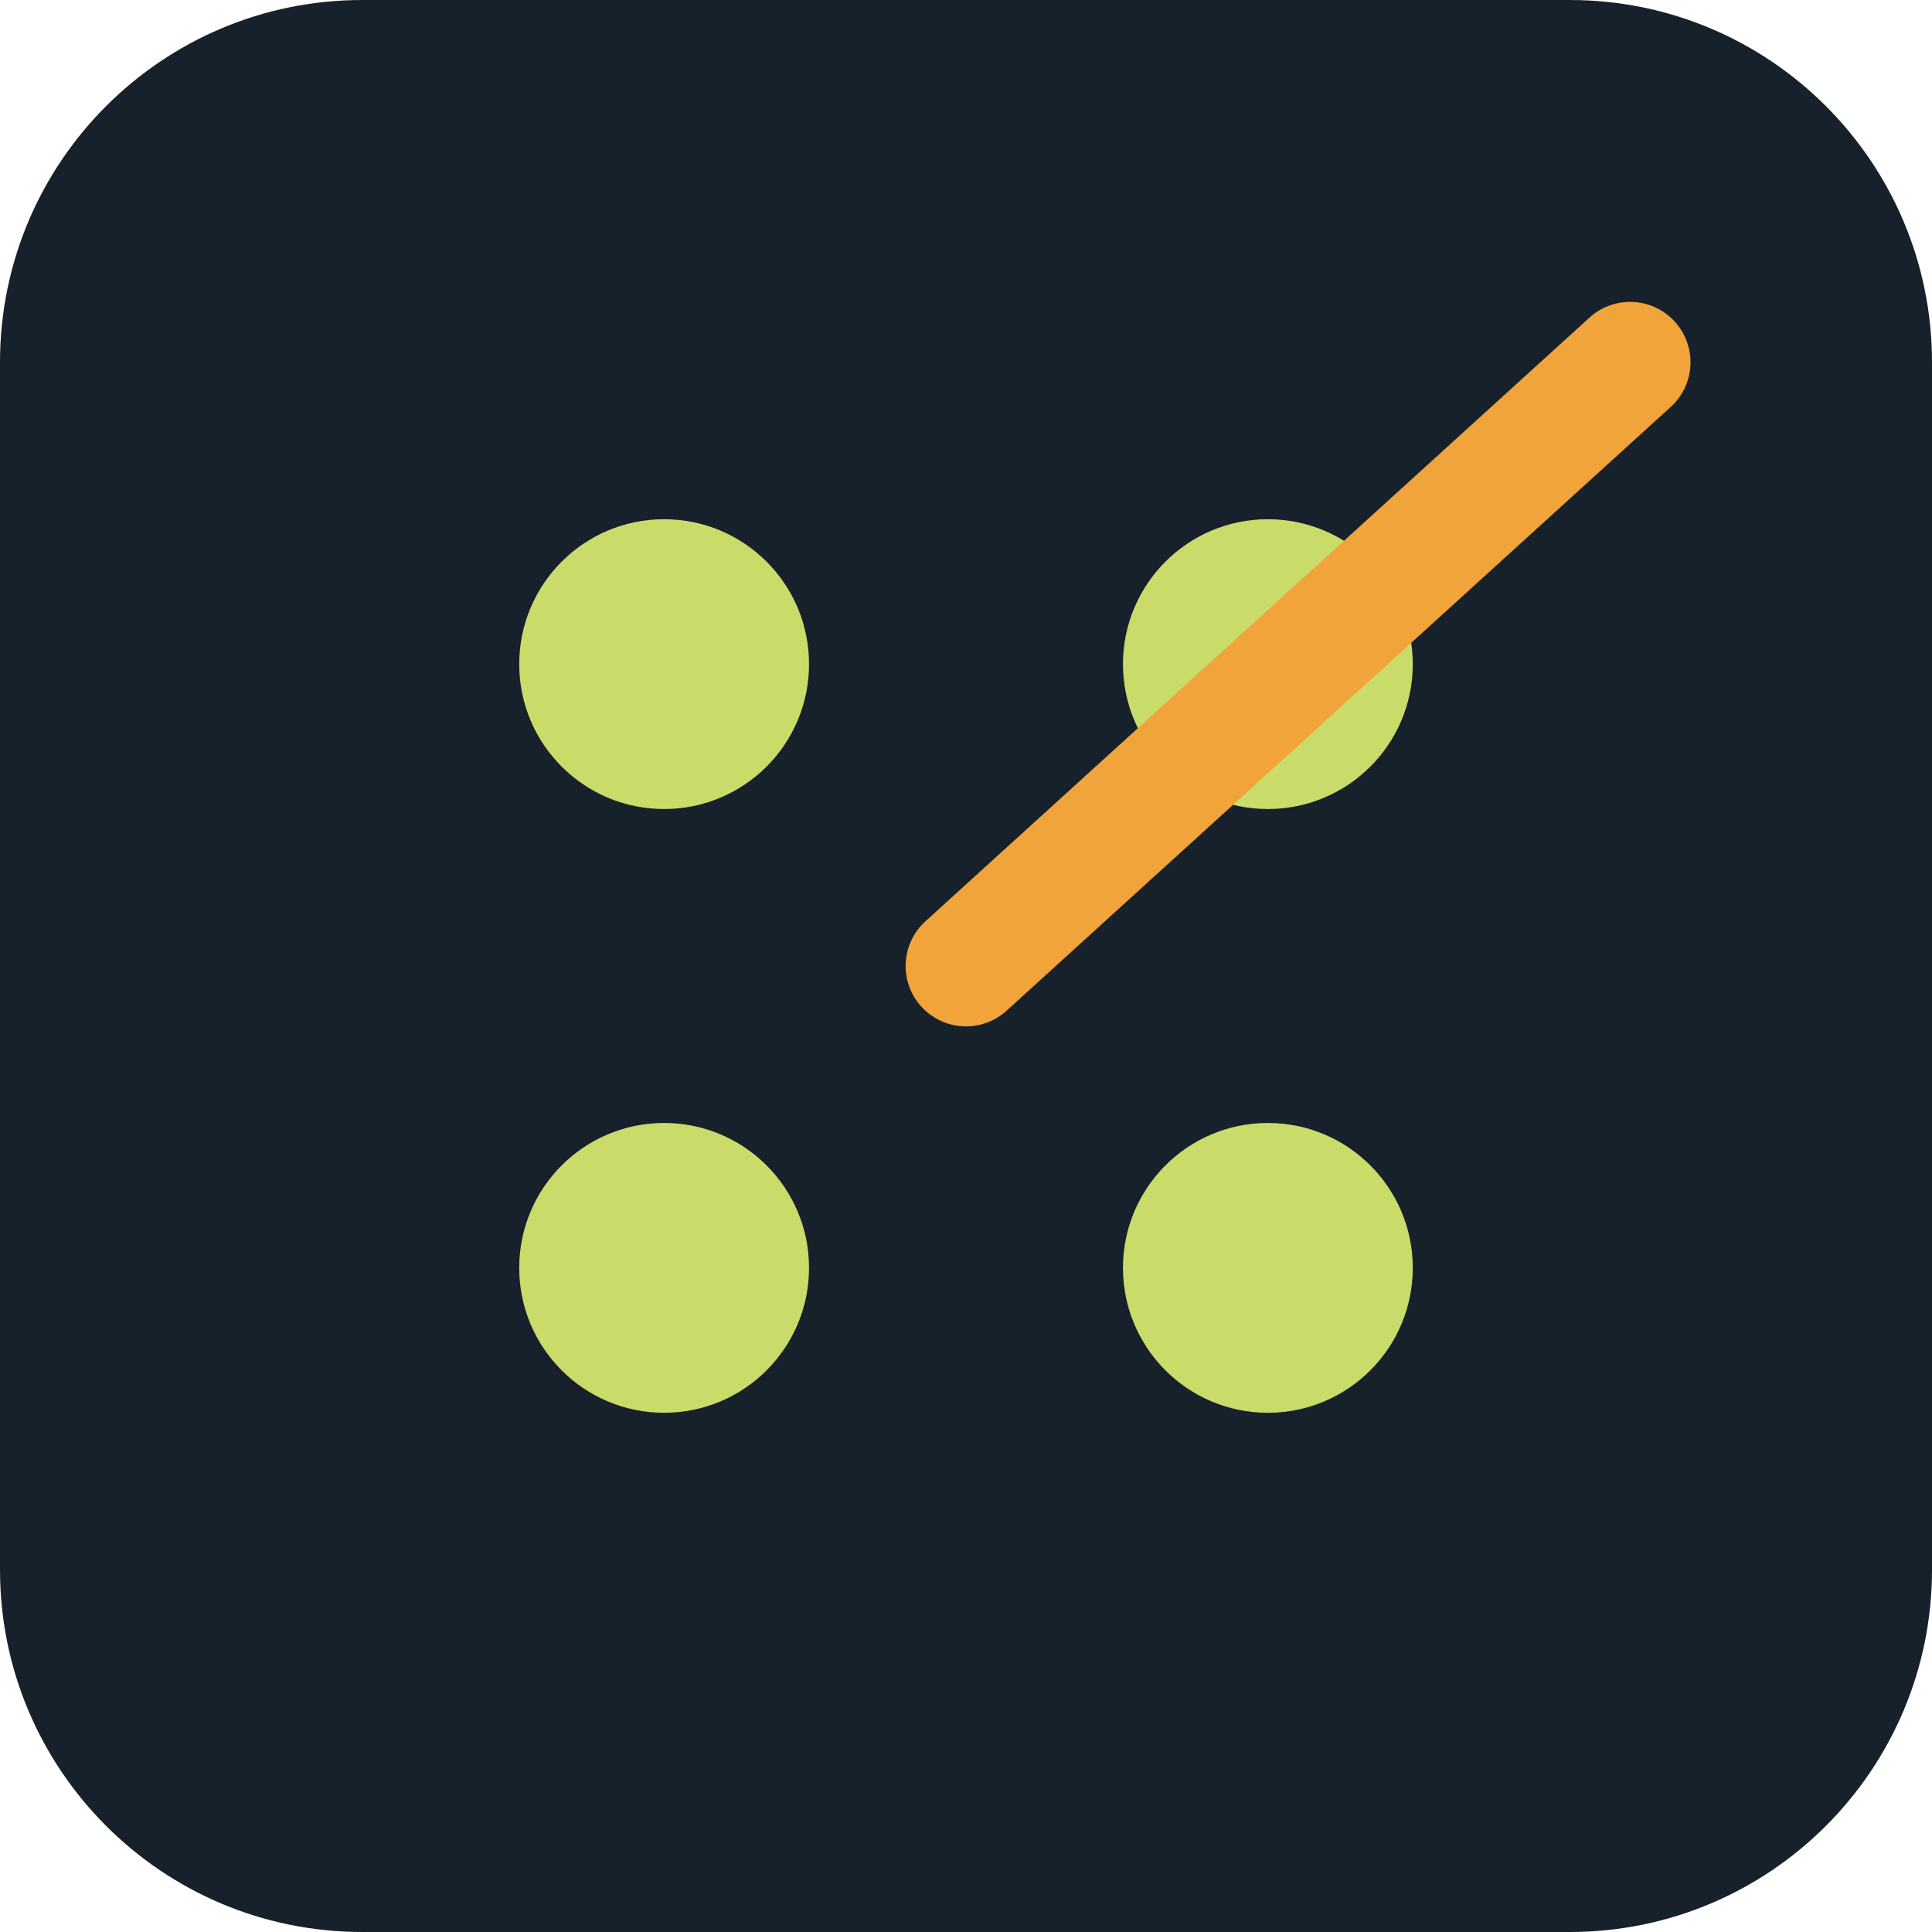
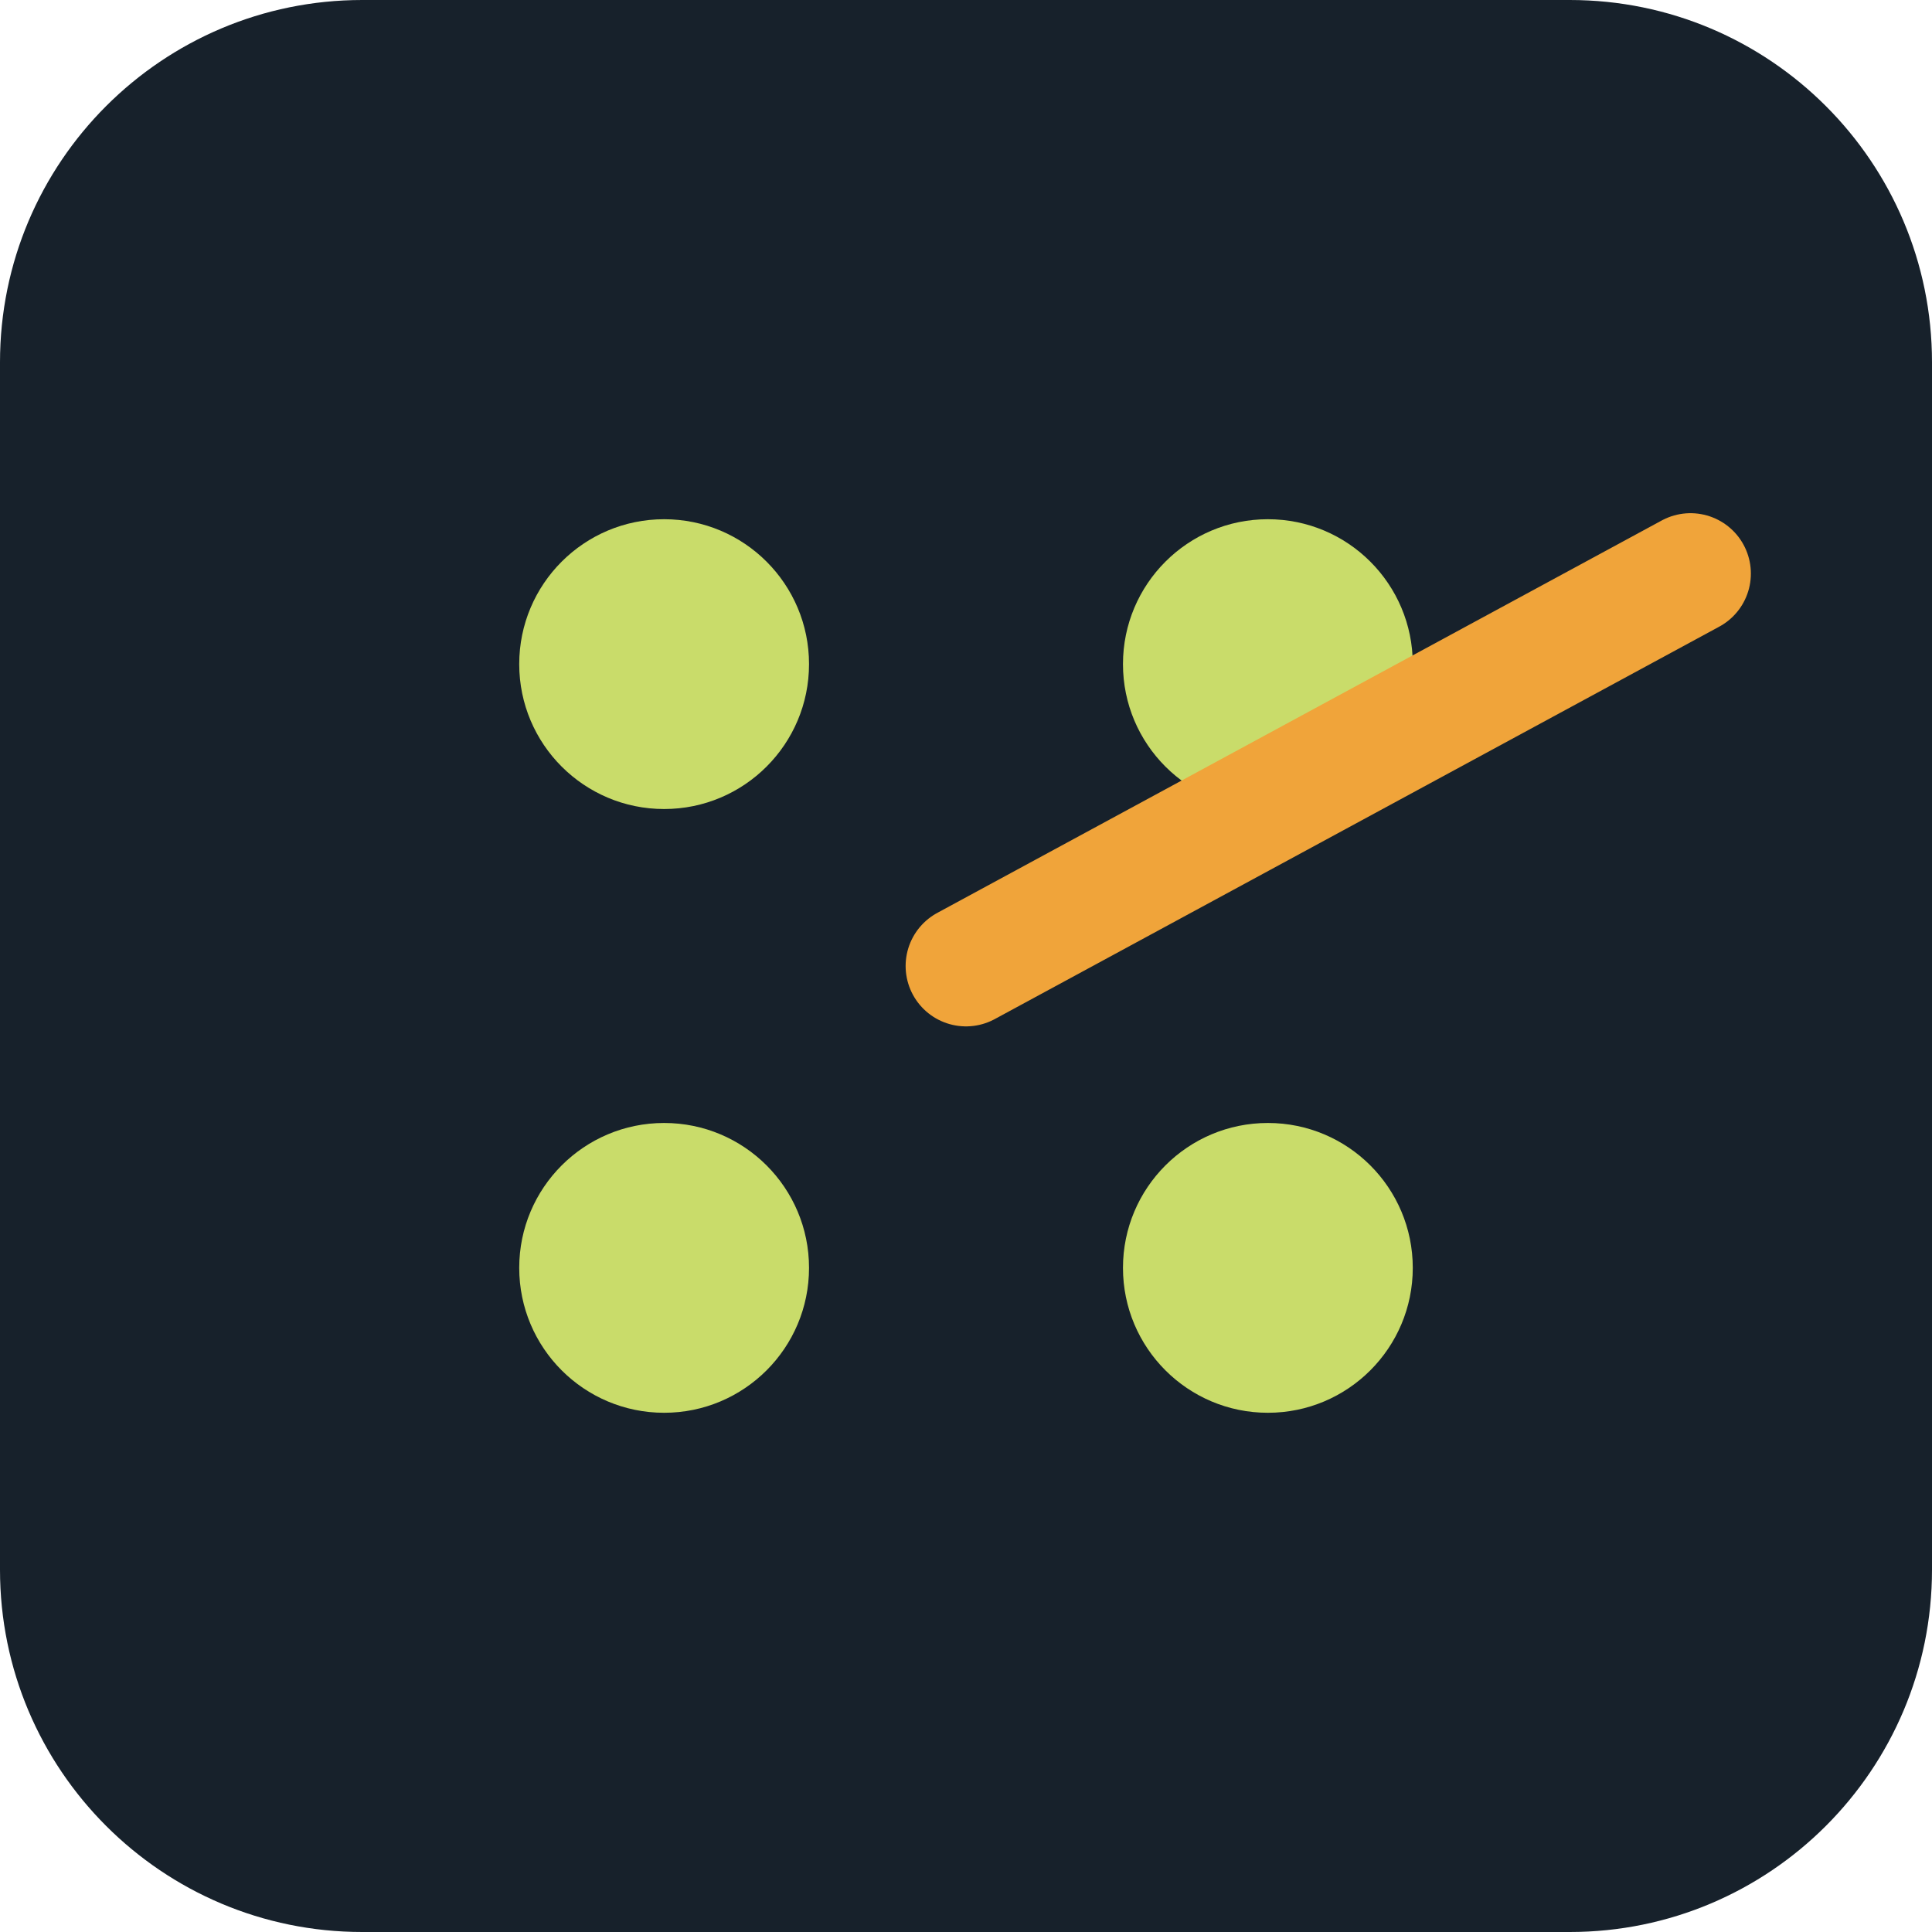
<svg xmlns="http://www.w3.org/2000/svg" viewBox="0 0 32 32">
  <rect width="32" height="32" rx="6" fill="#17212b" />
  <g fill="#c9dc6a">
    <circle cx="11" cy="11" r="2.4" />
    <circle cx="21" cy="11" r="2.4" />
    <circle cx="11" cy="21" r="2.4" />
    <circle cx="21" cy="21" r="2.4" />
  </g>
-   <path d="M16 16 L27 6" stroke="#f0a43a" stroke-width="2" stroke-linecap="round" />
+   <path d="M16 16 L28 9.5" stroke="#f0a43a" stroke-width="2" stroke-linecap="round" />
</svg>
